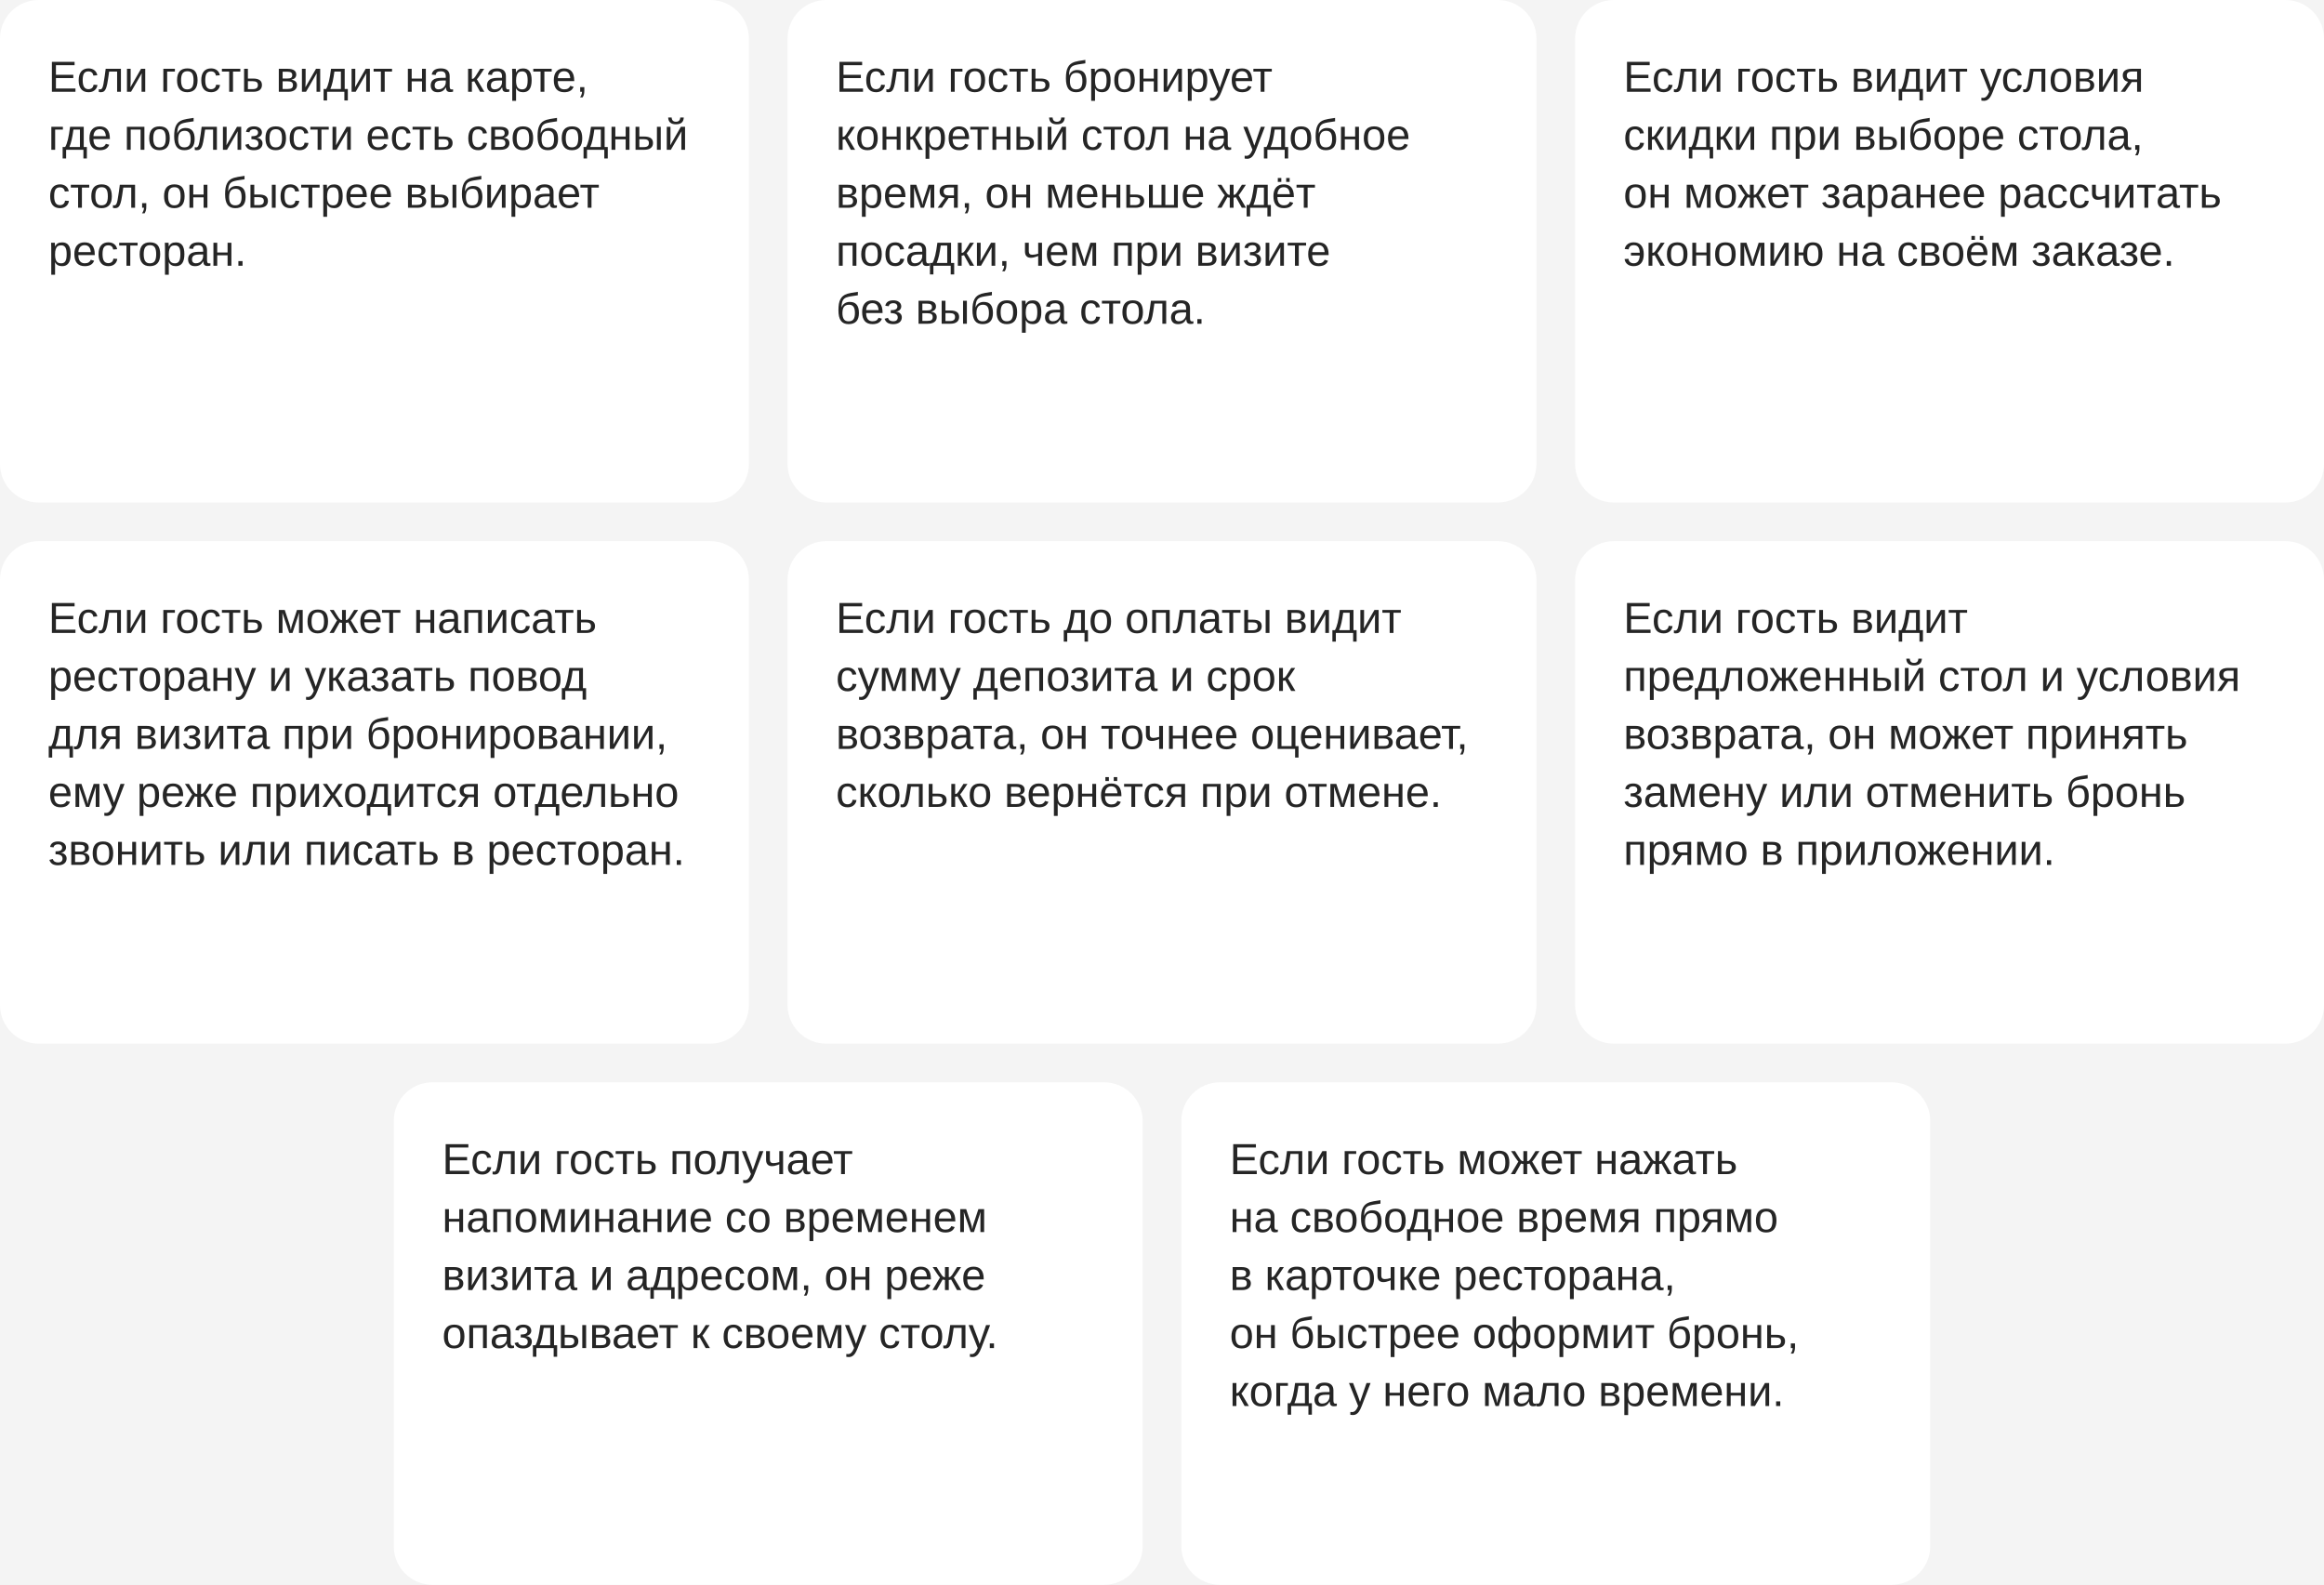
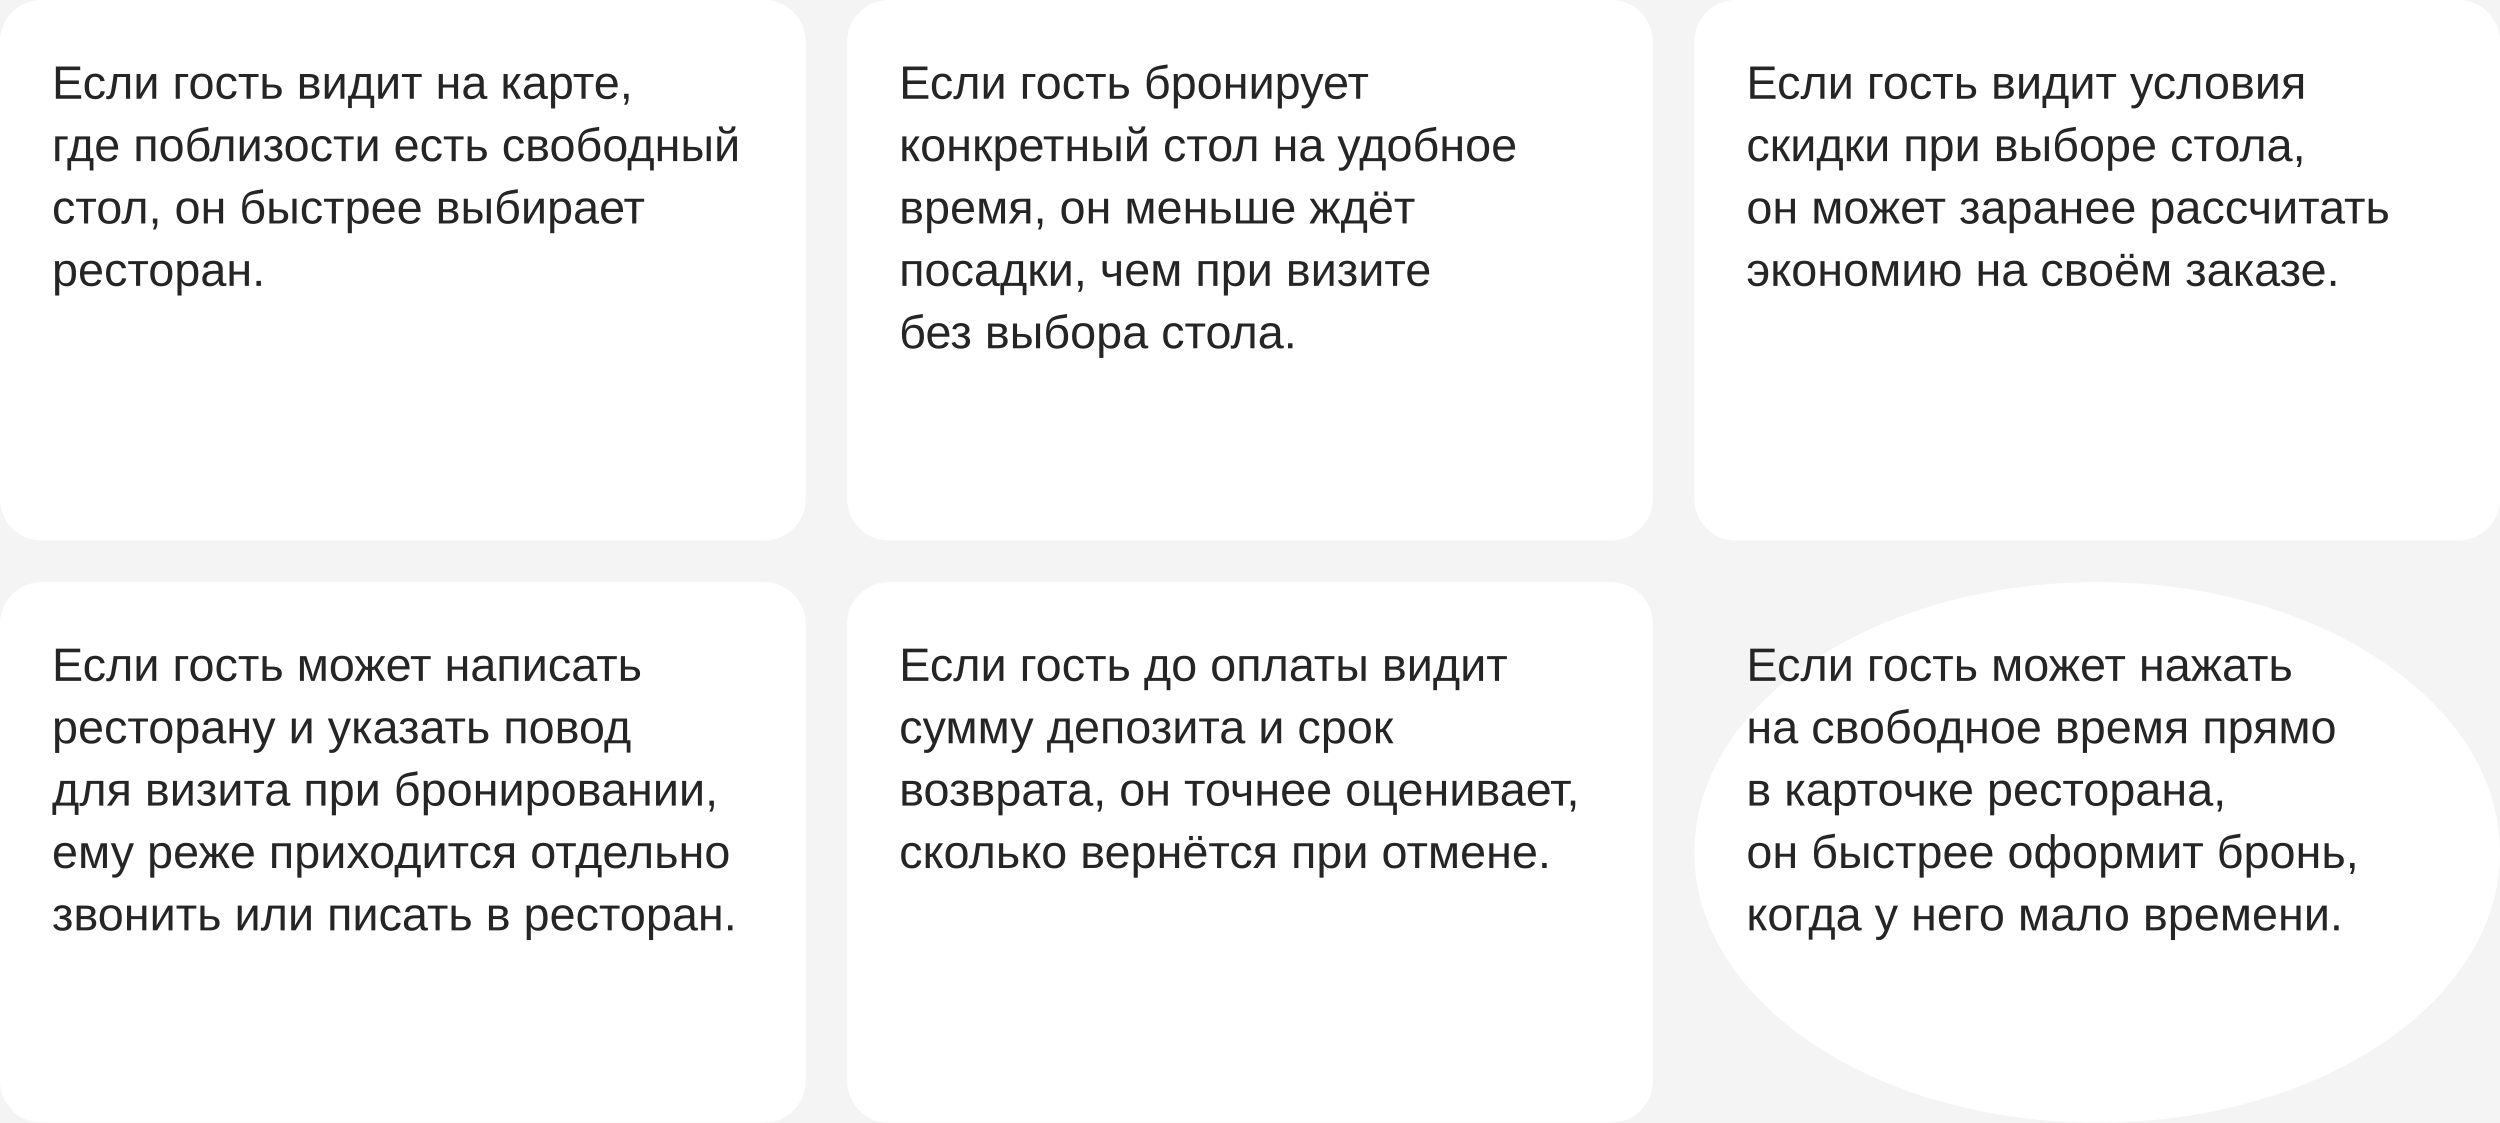
- <svg xmlns="http://www.w3.org/2000/svg" viewBox="0 0 962 656" width="962" height="656" font-family="Arial, sans-serif">
+ <svg xmlns="http://www.w3.org/2000/svg" viewBox="0 0 962 432" width="962" height="432" font-family="Arial, sans-serif">
  <rect width="100%" height="100%" fill="#f4f4f4" />
  <rect x="0" y="0" width="310" height="208" rx="16" fill="#fff" />
  <text x="20" y="38" font-size="18" font-weight="400" fill="#252525">Если гость видит на карте,</text>
  <text x="20" y="62" font-size="18" font-weight="400" fill="#252525">где поблизости есть свободный</text>
  <text x="20" y="86" font-size="18" font-weight="400" fill="#252525">стол, он быстрее выбирает</text>
  <text x="20" y="110" font-size="18" font-weight="400" fill="#252525">ресторан.</text>
  <rect x="326" y="0" width="310" height="208" rx="16" fill="#fff" />
  <text x="346" y="38" font-size="18" font-weight="400" fill="#252525">Если гость бронирует</text>
  <text x="346" y="62" font-size="18" font-weight="400" fill="#252525">конкретный стол на удобное</text>
  <text x="346" y="86" font-size="18" font-weight="400" fill="#252525">время, он меньше ждёт</text>
  <text x="346" y="110" font-size="18" font-weight="400" fill="#252525">посадки, чем при визите</text>
  <text x="346" y="134" font-size="18" font-weight="400" fill="#252525">без выбора стола.</text>
  <rect x="652" y="0" width="310" height="208" rx="16" fill="#fff" />
  <text x="672" y="38" font-size="18" font-weight="400" fill="#252525">Если гость видит условия</text>
  <text x="672" y="62" font-size="18" font-weight="400" fill="#252525">скидки при выборе стола,</text>
  <text x="672" y="86" font-size="18" font-weight="400" fill="#252525">он может заранее рассчитать</text>
  <text x="672" y="110" font-size="18" font-weight="400" fill="#252525">экономию на своём заказе.</text>
  <rect x="0" y="224" width="310" height="208" rx="16" fill="#fff" />
  <text x="20" y="262" font-size="18" font-weight="400" fill="#252525">Если гость может написать</text>
  <text x="20" y="286" font-size="18" font-weight="400" fill="#252525">ресторану и указать повод</text>
  <text x="20" y="310" font-size="18" font-weight="400" fill="#252525">для визита при бронировании,</text>
  <text x="20" y="334" font-size="18" font-weight="400" fill="#252525">ему реже приходится отдельно</text>
  <text x="20" y="358" font-size="18" font-weight="400" fill="#252525">звонить или писать в ресторан.</text>
  <rect x="326" y="224" width="310" height="208" rx="16" fill="#fff" />
  <text x="346" y="262" font-size="18" font-weight="400" fill="#252525">Если гость до оплаты видит</text>
  <text x="346" y="286" font-size="18" font-weight="400" fill="#252525">сумму депозита и срок</text>
  <text x="346" y="310" font-size="18" font-weight="400" fill="#252525">возврата, он точнее оценивает,</text>
  <text x="346" y="334" font-size="18" font-weight="400" fill="#252525">сколько вернётся при отмене.</text>
-   <rect x="652" y="224" width="310" height="208" rx="16" fill="#fff" />
-   <text x="672" y="262" font-size="18" font-weight="400" fill="#252525">Если гость видит</text>
-   <text x="672" y="286" font-size="18" font-weight="400" fill="#252525">предложенный стол и условия</text>
-   <text x="672" y="310" font-size="18" font-weight="400" fill="#252525">возврата, он может принять</text>
-   <text x="672" y="334" font-size="18" font-weight="400" fill="#252525">замену или отменить бронь</text>
-   <text x="672" y="358" font-size="18" font-weight="400" fill="#252525">прямо в приложении.</text>
-   <rect x="163" y="448" width="310" height="208" rx="16" fill="#fff" />
-   <text x="183" y="486" font-size="18" font-weight="400" fill="#252525">Если гость получает</text>
-   <text x="183" y="510" font-size="18" font-weight="400" fill="#252525">напоминание со временем</text>
-   <text x="183" y="534" font-size="18" font-weight="400" fill="#252525">визита и адресом, он реже</text>
-   <text x="183" y="558" font-size="18" font-weight="400" fill="#252525">опаздывает к своему столу.</text>
-   <rect x="489" y="448" width="310" height="208" rx="16" fill="#fff" />
-   <text x="509" y="486" font-size="18" font-weight="400" fill="#252525">Если гость может нажать</text>
-   <text x="509" y="510" font-size="18" font-weight="400" fill="#252525">на свободное время прямо</text>
-   <text x="509" y="534" font-size="18" font-weight="400" fill="#252525">в карточке ресторана,</text>
-   <text x="509" y="558" font-size="18" font-weight="400" fill="#252525">он быстрее оформит бронь,</text>
-   <text x="509" y="582" font-size="18" font-weight="400" fill="#252525">когда у него мало времени.</text>
+   <rect x="652" y="224" width="310" height="208" rx="179" fill="#fff" />
+   <text x="672" y="262" font-size="18" font-weight="400" fill="#252525">Если гость может нажать</text>
+   <text x="672" y="286" font-size="18" font-weight="400" fill="#252525">на свободное время прямо</text>
+   <text x="672" y="310" font-size="18" font-weight="400" fill="#252525">в карточке ресторана,</text>
+   <text x="672" y="334" font-size="18" font-weight="400" fill="#252525">он быстрее оформит бронь,</text>
+   <text x="672" y="358" font-size="18" font-weight="400" fill="#252525">когда у него мало времени.</text>
</svg>
